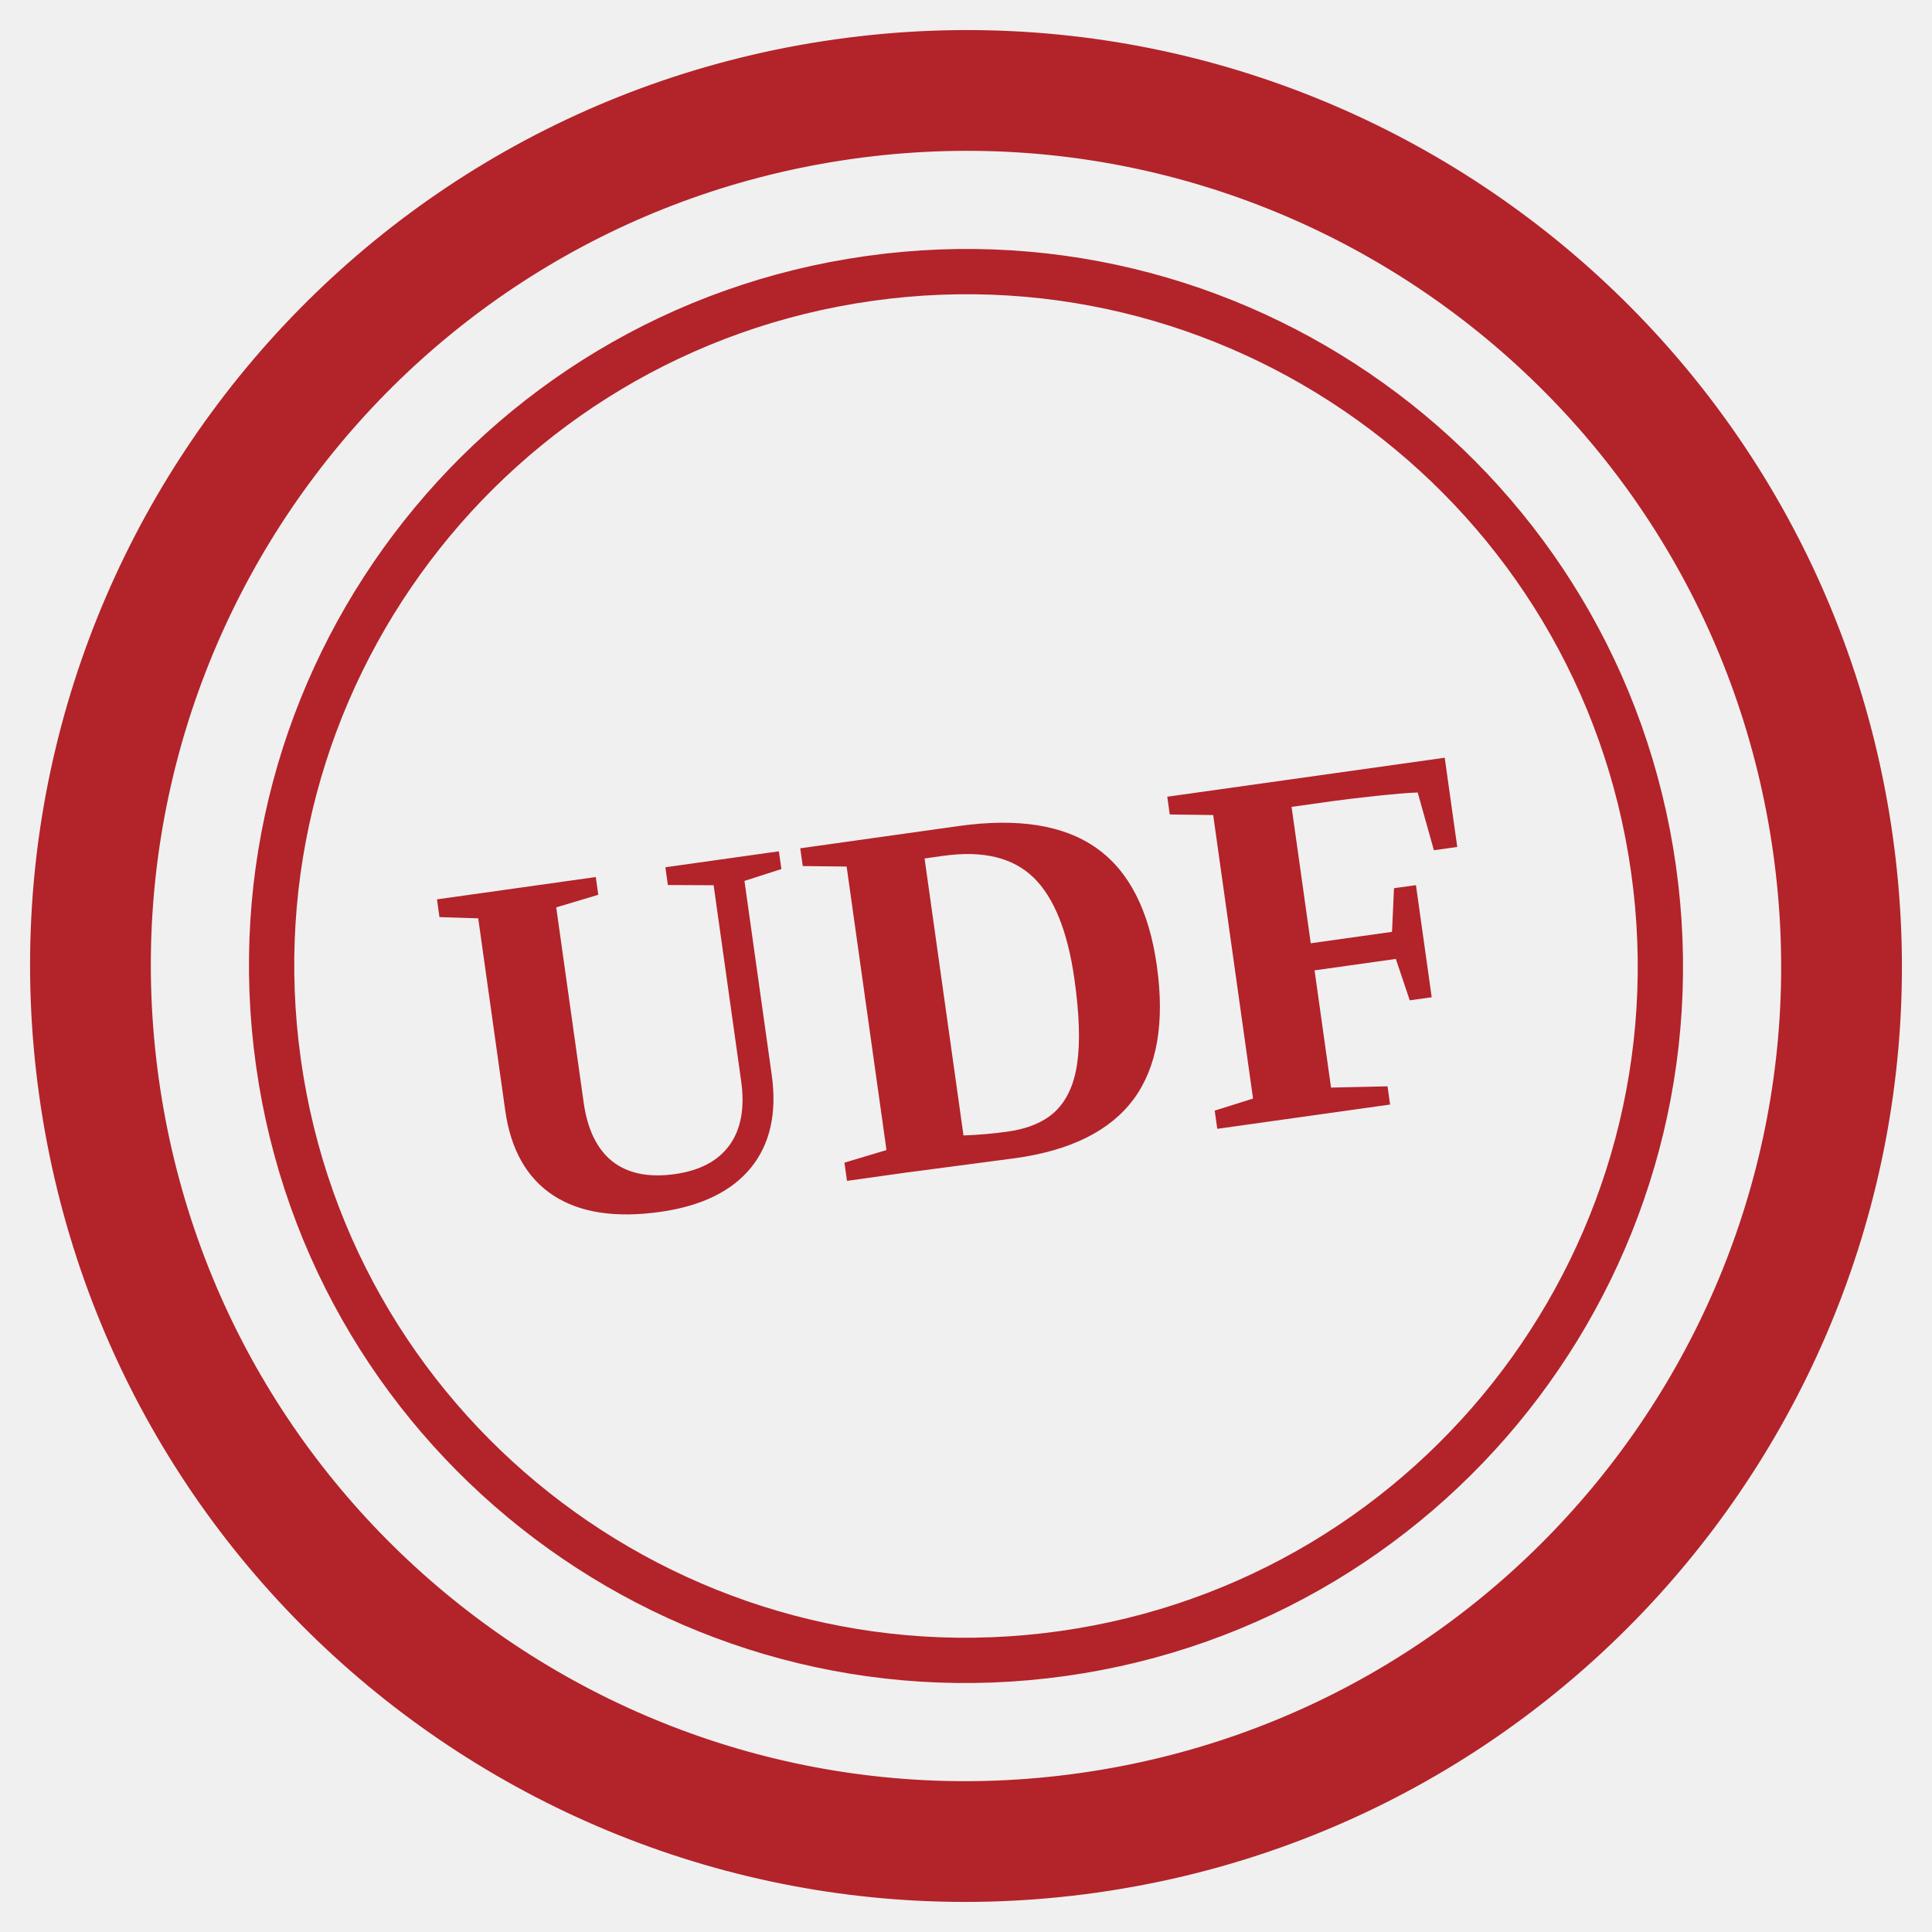
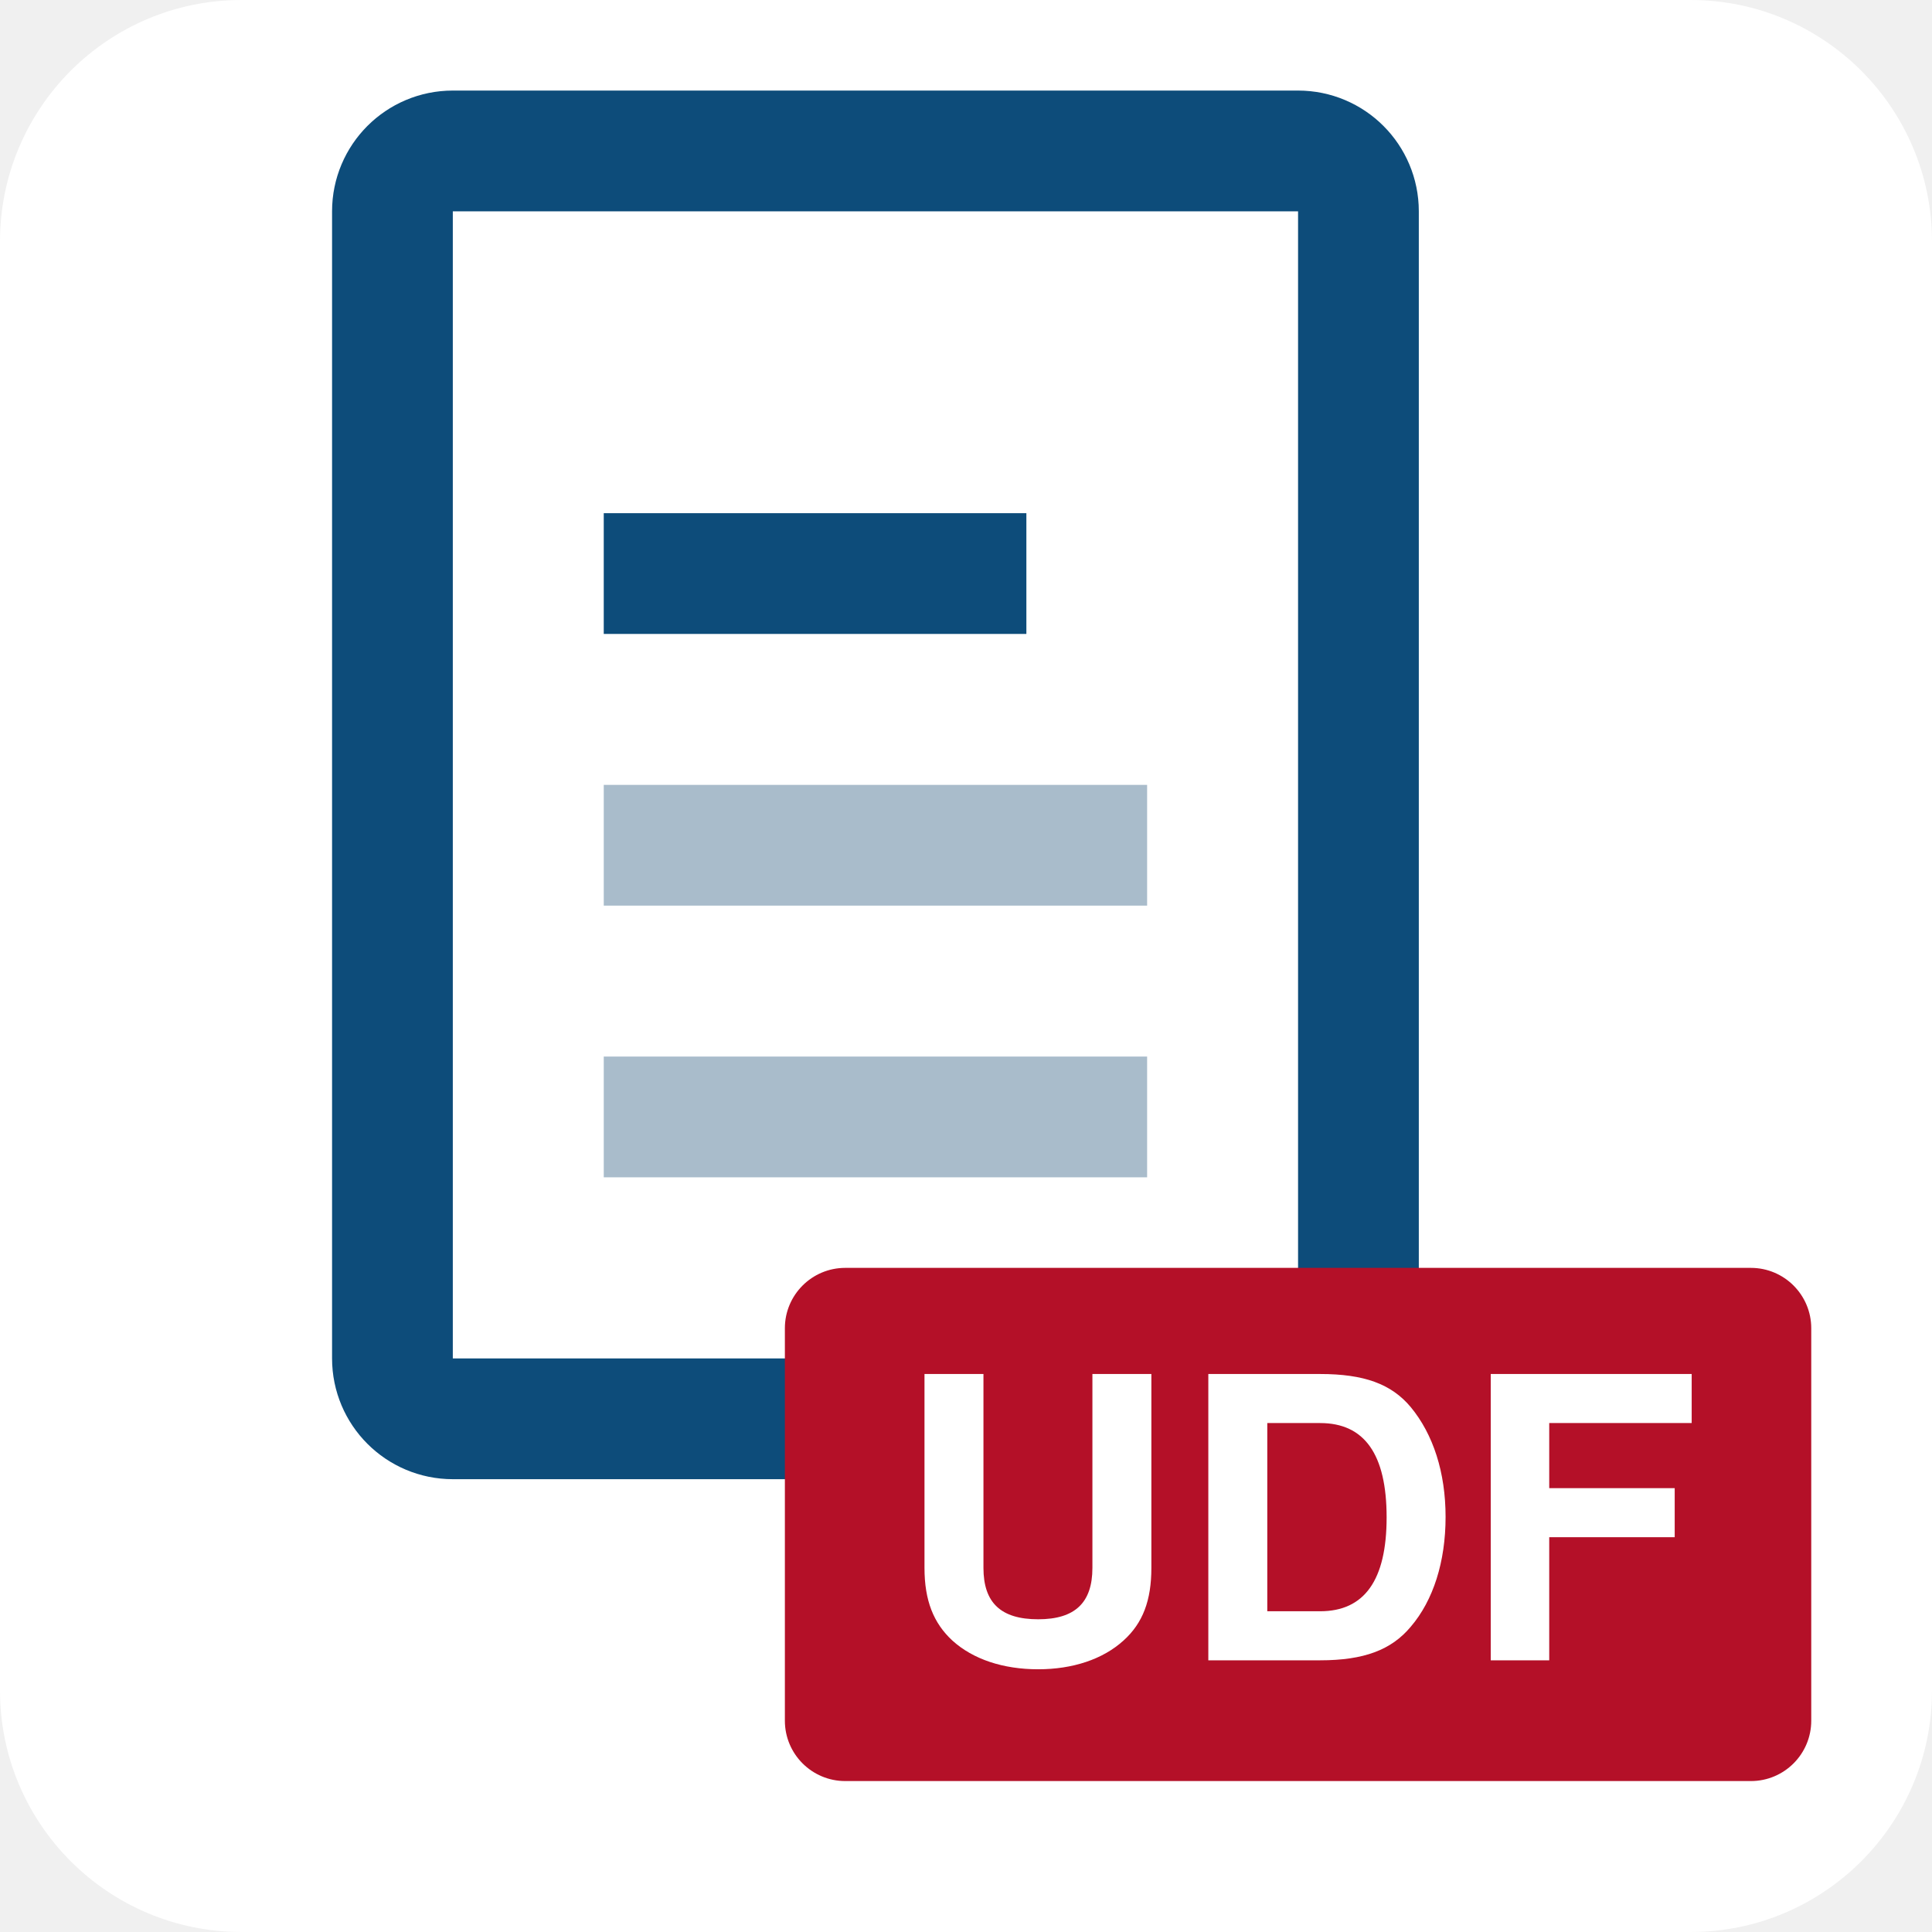
<svg xmlns="http://www.w3.org/2000/svg" viewBox="0 0 64 64">
-   <g transform="rotate(-8 32 32)">
-     <circle cx="32" cy="32" r="29" fill="none" stroke="#b3232a" stroke-width="4" />
-     <circle cx="32" cy="32" r="23" fill="none" stroke="#b3232a" stroke-width="1.5" />
-     <text x="32" y="38.5" text-anchor="middle" font-family="Georgia, 'Times New Roman', serif" font-weight="bold" font-size="17" fill="#b3232a">UDF</text>
-   </g>
+   <rect width="64" height="64" rx="8" fill="#ffffff" />
+   <rect x="13" y="5" width="32" height="42" rx="2" fill="#ffffff" stroke="#0d4c7a" stroke-width="4" />
+   <rect x="20" y="17" width="14" height="4" fill="#0d4c7a" />
+   <rect x="20" y="26" width="18" height="4" fill="#a9bccb" />
+   <rect x="20" y="35" width="18" height="4" fill="#a9bccb" />
+   <rect x="26" y="42" width="34" height="17" rx="2" fill="#b41028" />
+   <text x="43" y="55" text-anchor="middle" font-family="Helvetica, Arial, sans-serif" font-weight="700" font-size="13" fill="#ffffff">UDF</text>
</svg>
